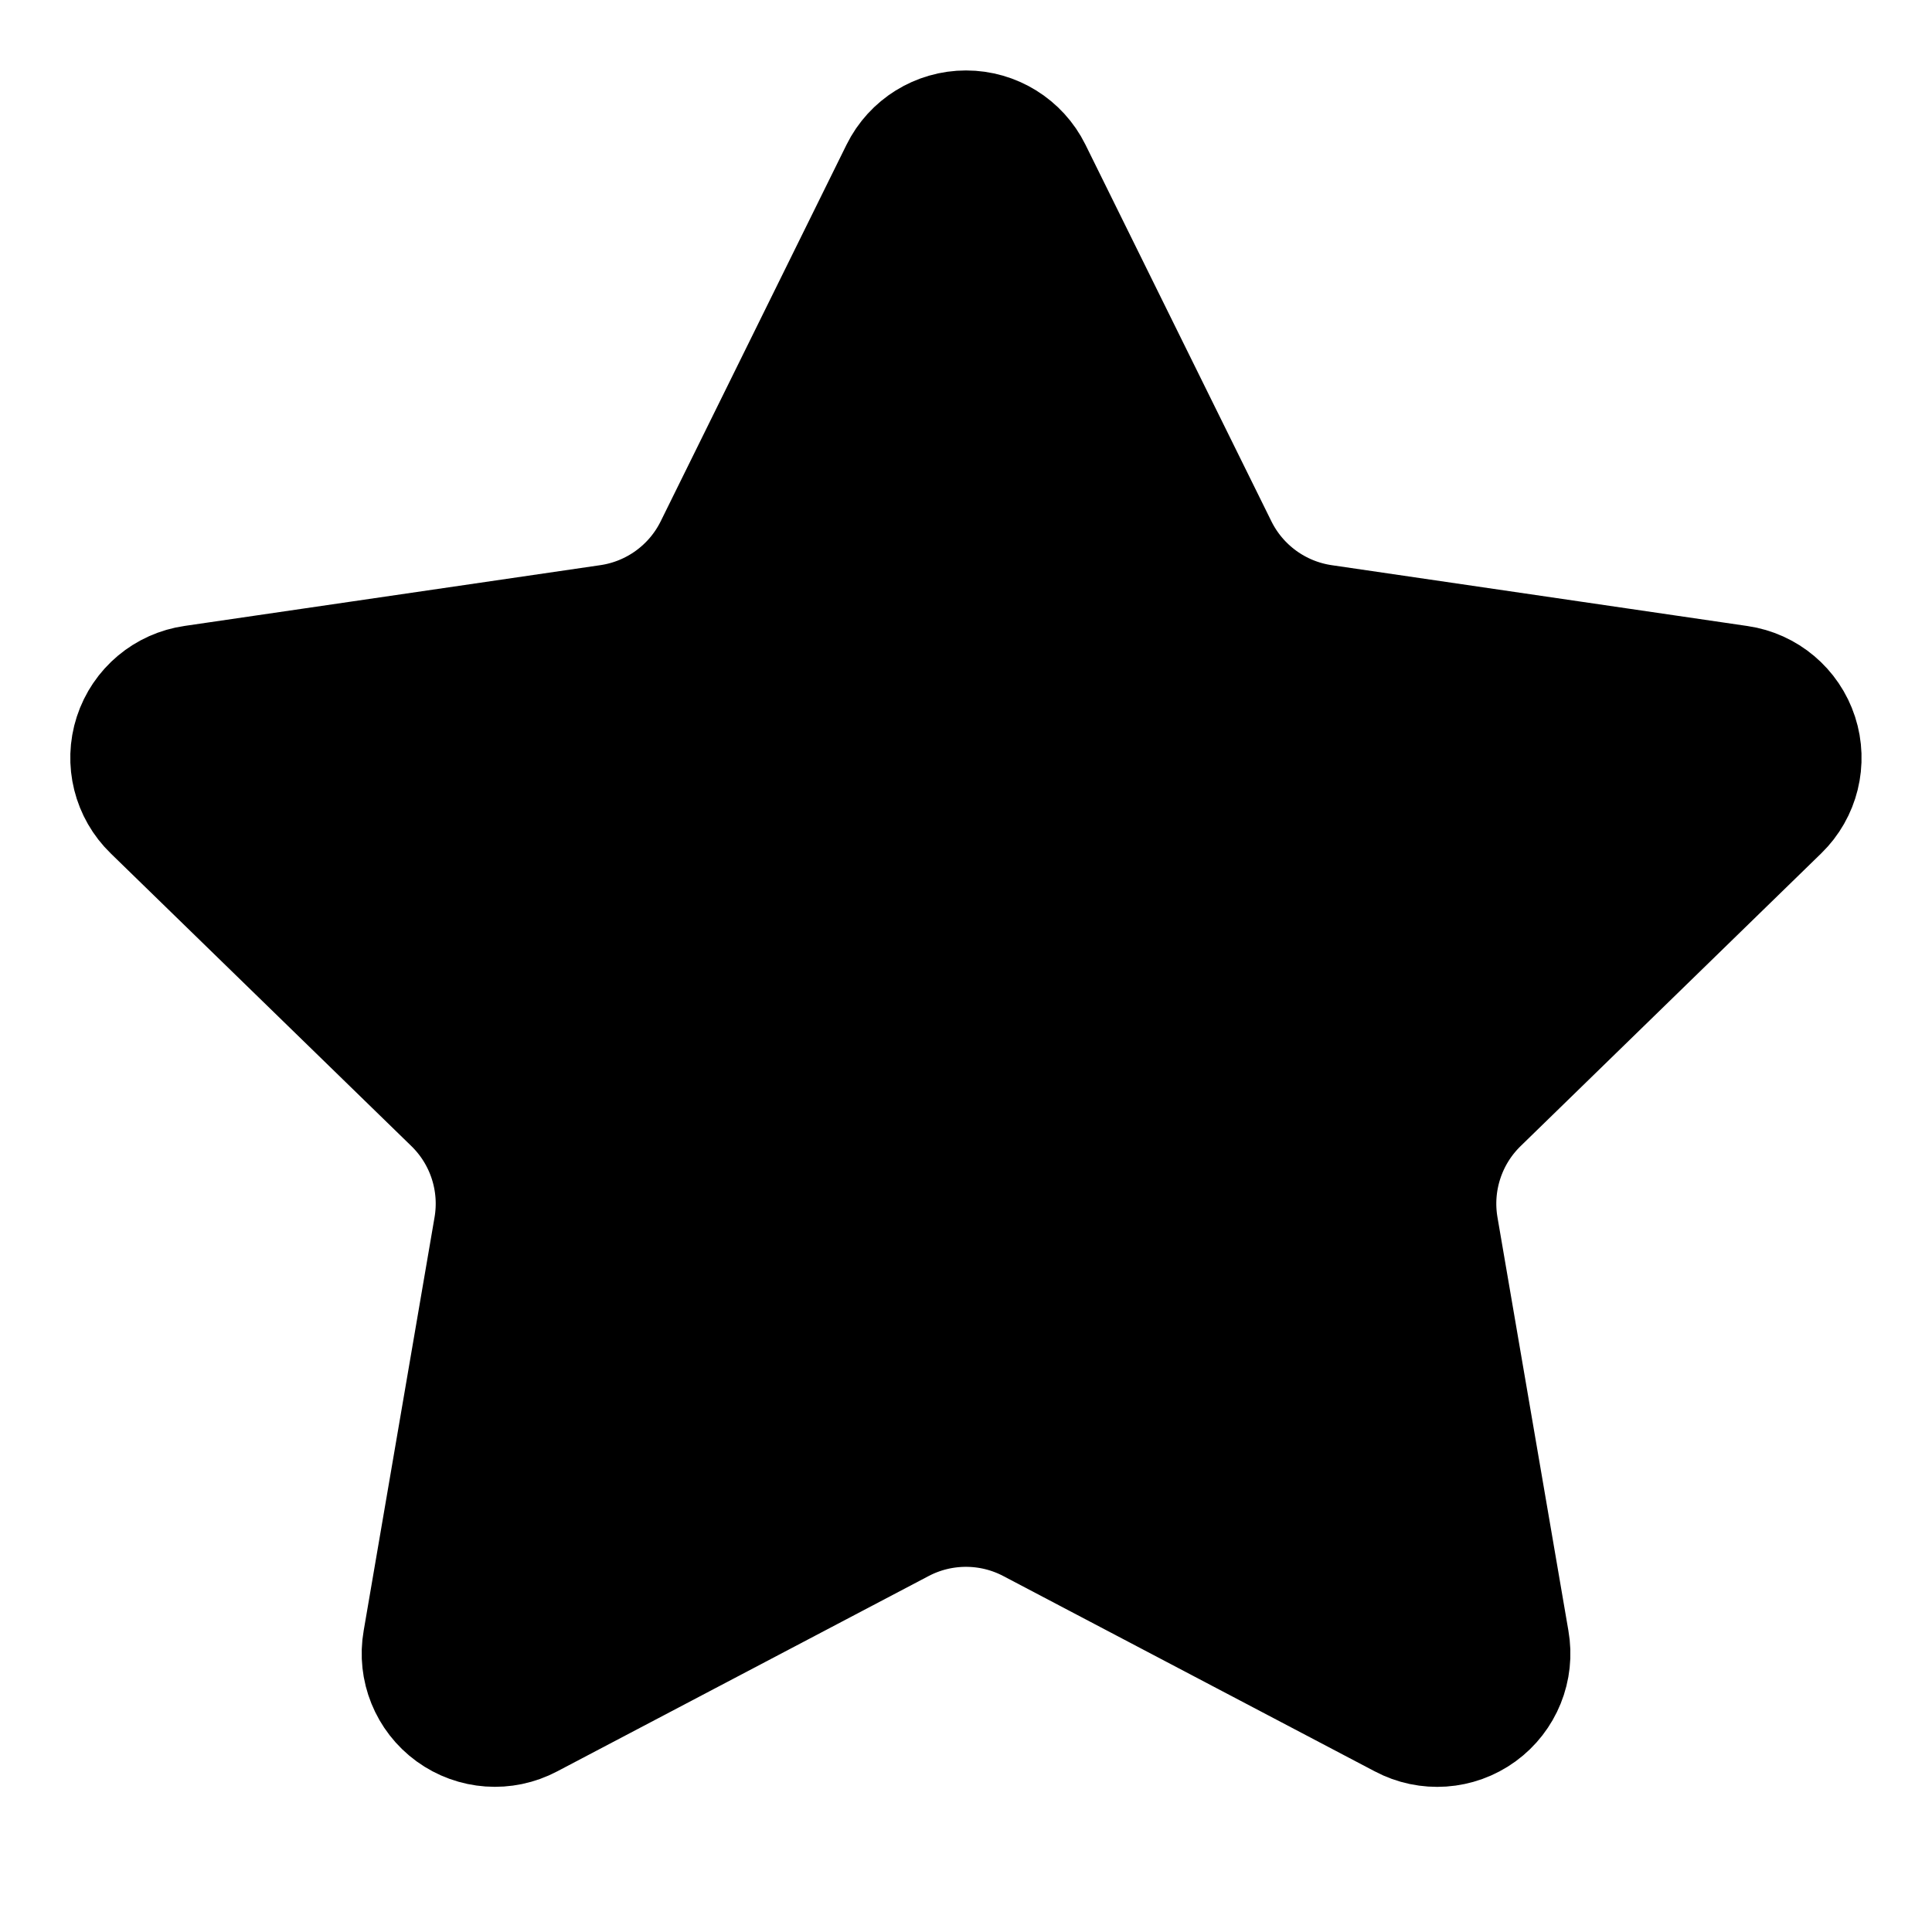
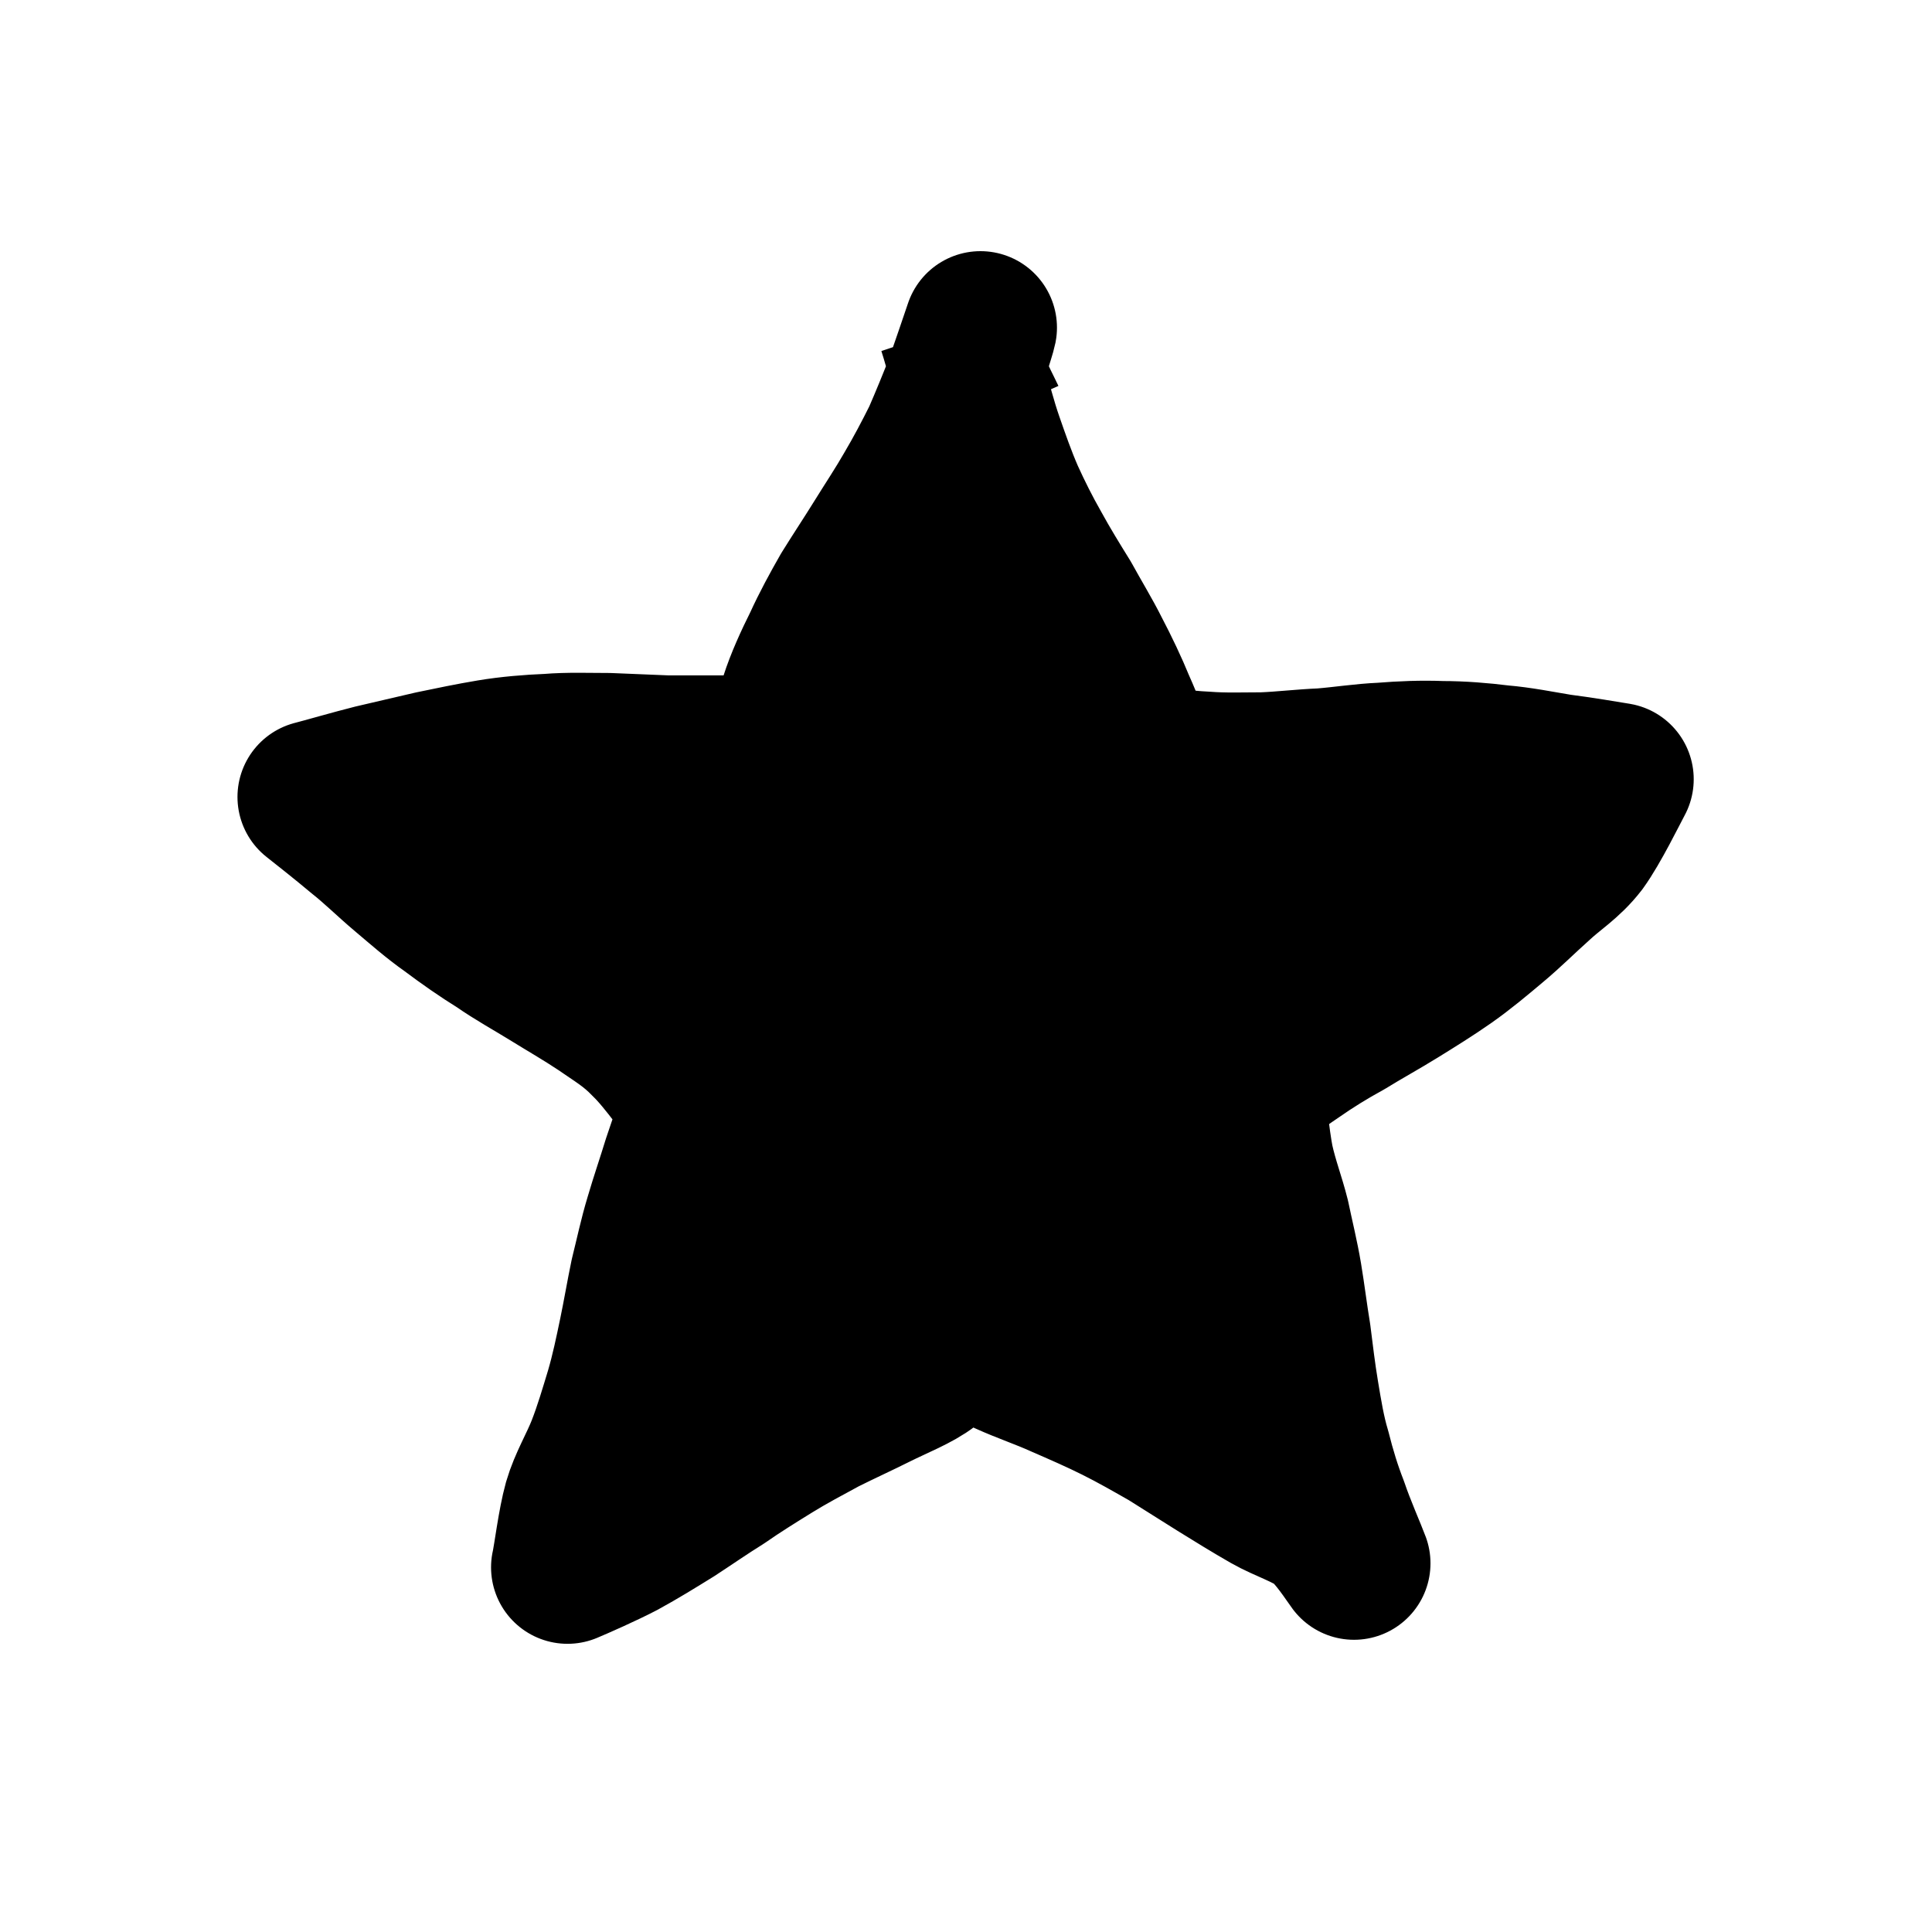
- <svg xmlns="http://www.w3.org/2000/svg" viewBox="0 0 24 24" fill="currentColor" stroke="currentColor" stroke-width="2.25" stroke-linecap="round" stroke-linejoin="round">
-   <path d="M11.525 2.295a.53.53 0 0 1 .95 0l2.31 4.679a2.123 2.123 0 0 0 1.595 1.16l5.166.756a.53.53 0 0 1 .294.904l-3.736 3.638a2.123 2.123 0 0 0-.611 1.878l.882 5.14a.53.53 0 0 1-.771.56l-4.618-2.428a2.122 2.122 0 0 0-1.973 0L6.396 21.01a.53.53 0 0 1-.77-.56l.881-5.139a2.122 2.122 0 0 0-.611-1.879L2.16 9.795a.53.53 0 0 1 .294-.906l5.165-.755a2.122 2.122 0 0 0 1.597-1.16z" />
+ <svg xmlns="http://www.w3.org/2000/svg" width="24" height="24" viewBox="0 0 24 24">
+   <path d="M11.85 4.06C11.89 4.18 11.99 4.53 12.05 4.77C12.12 5.01 12.18 5.25 12.26 5.48C12.34 5.71 12.42 5.94 12.52 6.17C12.62 6.39 12.73 6.61 12.85 6.82C12.97 7.04 13.1 7.25 13.23 7.46C13.35 7.68 13.48 7.89 13.59 8.11C13.7 8.32 13.81 8.55 13.9 8.77C14 8.99 14.13 9.34 14.18 9.45C14.31 9.47 14.7 9.53 14.96 9.54C15.21 9.56 15.45 9.55 15.69 9.55C15.94 9.54 16.18 9.51 16.43 9.5C16.68 9.48 16.93 9.44 17.17 9.43C17.42 9.41 17.66 9.4 17.91 9.41C18.15 9.41 18.4 9.43 18.64 9.46C18.88 9.48 19.13 9.53 19.37 9.57C19.61 9.6 19.97 9.66 20.09 9.68C20.02 9.81 19.8 10.26 19.64 10.48C19.47 10.7 19.28 10.81 19.1 10.98C18.92 11.14 18.74 11.32 18.56 11.47C18.37 11.63 18.18 11.79 17.98 11.93C17.78 12.07 17.57 12.2 17.36 12.33C17.15 12.46 16.93 12.58 16.72 12.71C16.5 12.83 16.29 12.96 16.09 13.1C15.88 13.24 15.59 13.46 15.5 13.54C15.52 13.68 15.57 14.16 15.62 14.42C15.68 14.69 15.76 14.89 15.82 15.13C15.87 15.37 15.93 15.61 15.97 15.85C16.01 16.09 16.04 16.34 16.08 16.58C16.11 16.82 16.14 17.07 16.18 17.31C16.22 17.55 16.26 17.8 16.33 18.03C16.39 18.27 16.46 18.5 16.55 18.73C16.63 18.97 16.78 19.31 16.82 19.42C16.76 19.34 16.59 19.07 16.42 18.93C16.24 18.79 15.97 18.71 15.76 18.59C15.55 18.47 15.34 18.34 15.13 18.21C14.92 18.08 14.72 17.95 14.51 17.82C14.3 17.7 14.09 17.58 13.87 17.47C13.65 17.36 13.42 17.26 13.19 17.16C12.97 17.06 12.73 16.98 12.51 16.88C12.28 16.78 11.95 16.62 11.84 16.56C11.79 16.63 11.7 16.84 11.54 16.96C11.39 17.08 11.11 17.19 10.89 17.3C10.67 17.41 10.45 17.51 10.23 17.62C10.01 17.74 9.8 17.85 9.59 17.98C9.38 18.11 9.17 18.24 8.97 18.38C8.76 18.51 8.56 18.65 8.36 18.78C8.15 18.91 7.94 19.04 7.72 19.16C7.51 19.27 7.17 19.42 7.05 19.47C7.08 19.34 7.13 18.92 7.2 18.67C7.27 18.43 7.4 18.22 7.49 17.99C7.58 17.76 7.65 17.52 7.72 17.29C7.79 17.05 7.84 16.81 7.89 16.57C7.94 16.33 7.98 16.09 8.03 15.85C8.09 15.61 8.14 15.37 8.21 15.14C8.28 14.9 8.36 14.67 8.43 14.44C8.51 14.2 8.63 13.86 8.67 13.74C8.57 13.61 8.25 13.15 8.04 12.95C7.84 12.74 7.66 12.64 7.46 12.5C7.25 12.36 7.04 12.24 6.83 12.11C6.62 11.98 6.4 11.86 6.2 11.72C5.99 11.59 5.79 11.45 5.59 11.3C5.39 11.16 5.21 11 5.02 10.84C4.83 10.68 4.66 10.51 4.47 10.36C4.28 10.2 3.99 9.97 3.9 9.9C4.02 9.87 4.4 9.76 4.64 9.7C4.89 9.64 5.12 9.59 5.37 9.53C5.61 9.48 5.85 9.43 6.09 9.39C6.33 9.35 6.58 9.33 6.82 9.32C7.06 9.3 7.31 9.31 7.56 9.31C7.8 9.32 8.05 9.33 8.29 9.34C8.54 9.34 8.78 9.34 9.03 9.34C9.27 9.33 9.64 9.29 9.76 9.28C9.78 9.18 9.82 8.9 9.89 8.69C9.96 8.47 10.07 8.23 10.18 8.01C10.28 7.79 10.4 7.57 10.52 7.36C10.65 7.15 10.79 6.94 10.92 6.73C11.05 6.52 11.19 6.31 11.31 6.1C11.44 5.88 11.55 5.67 11.66 5.45C11.76 5.22 11.85 5 11.94 4.77C12.02 4.54 12.14 4.19 12.18 4.07C12.16 4.17 12.05 4.44 12.06 4.62C12.08 4.81 12.24 5.09 12.28 5.18" fill="currentColor" stroke="currentColor" stroke-width="1.9" stroke-linejoin="round" />
</svg>
